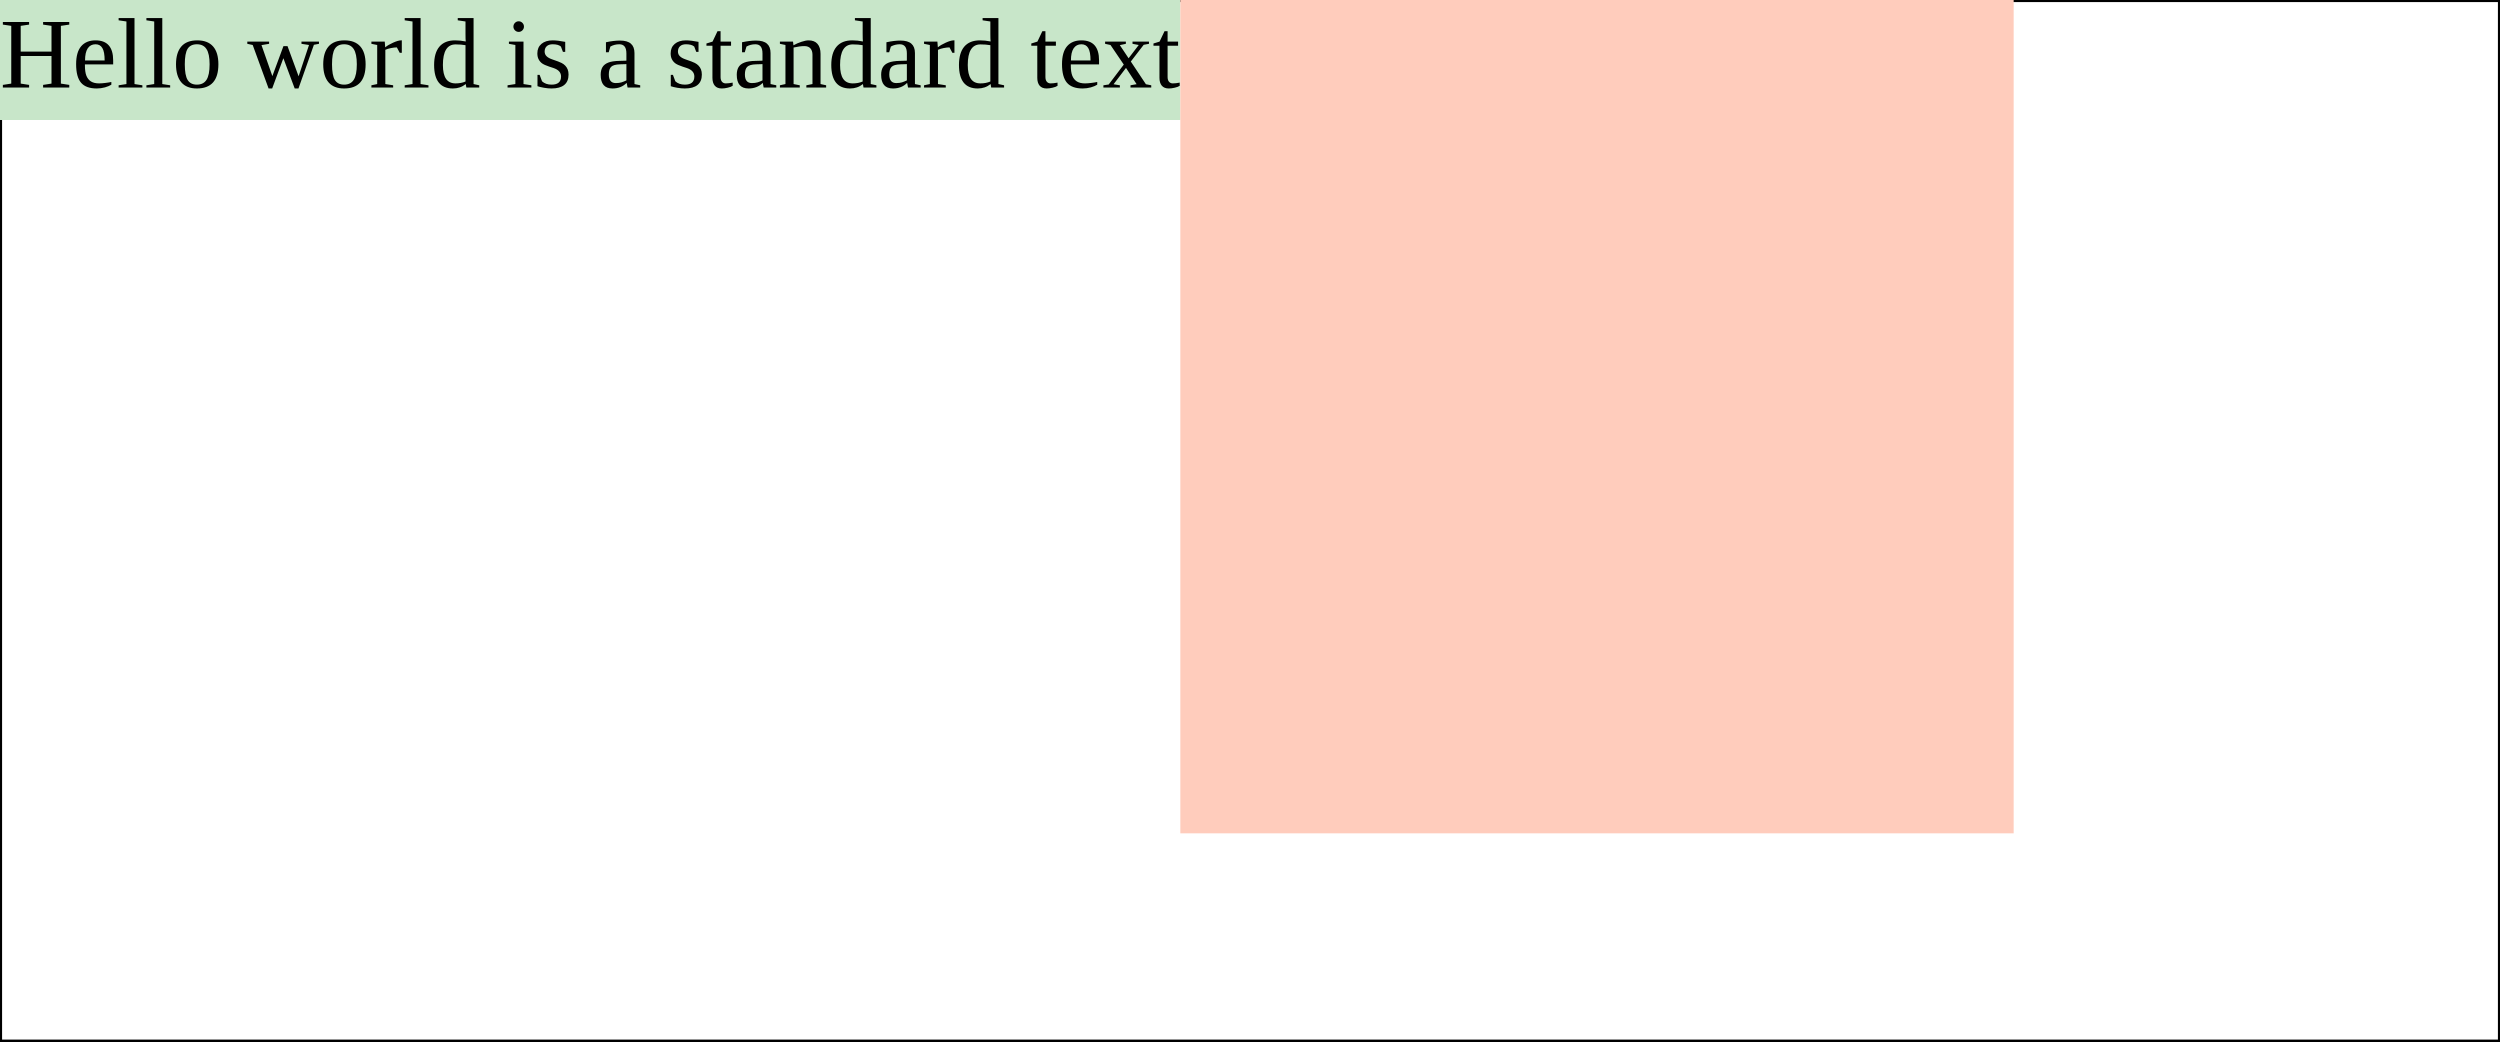
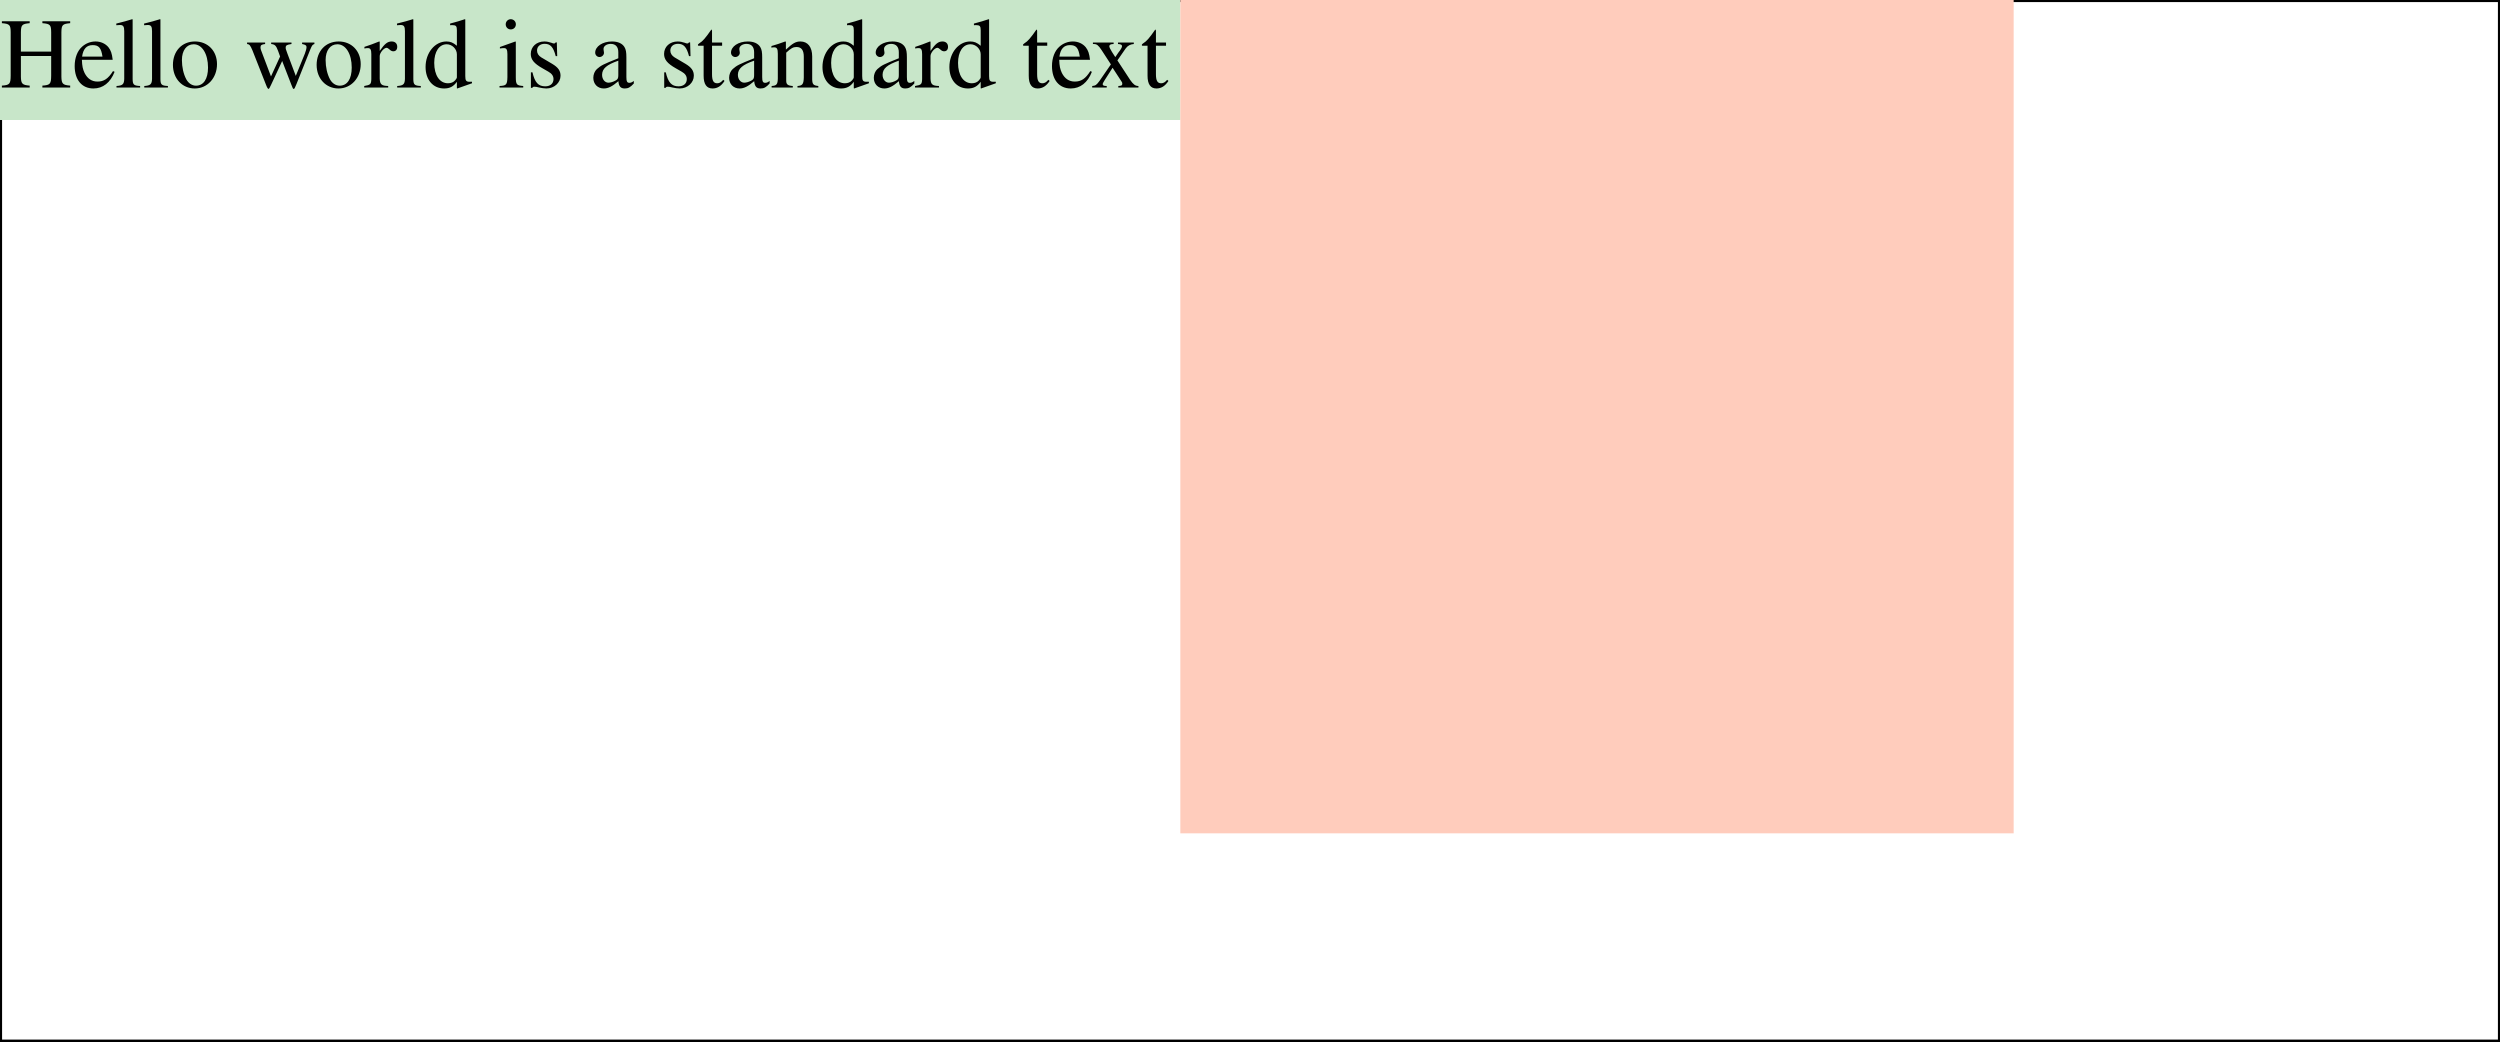
<svg xmlns="http://www.w3.org/2000/svg" version="1.1" width="600" height="250">
  <style>
-     * { font-size: 24px; }
+     * { font-size: 24px; font-family: Times, serif; }
  </style>
  <rect width="100%" height="100%" fill="none" stroke="#000" />
  <rect height="1.2em" width="283.28" fill="#c8e6c9" />
  <text x="0" dy="21px">Hello world is a standard text</text>
  <rect x="283.28px" height="200px" width="200px" fill="#FFCCBC" />
</svg>
